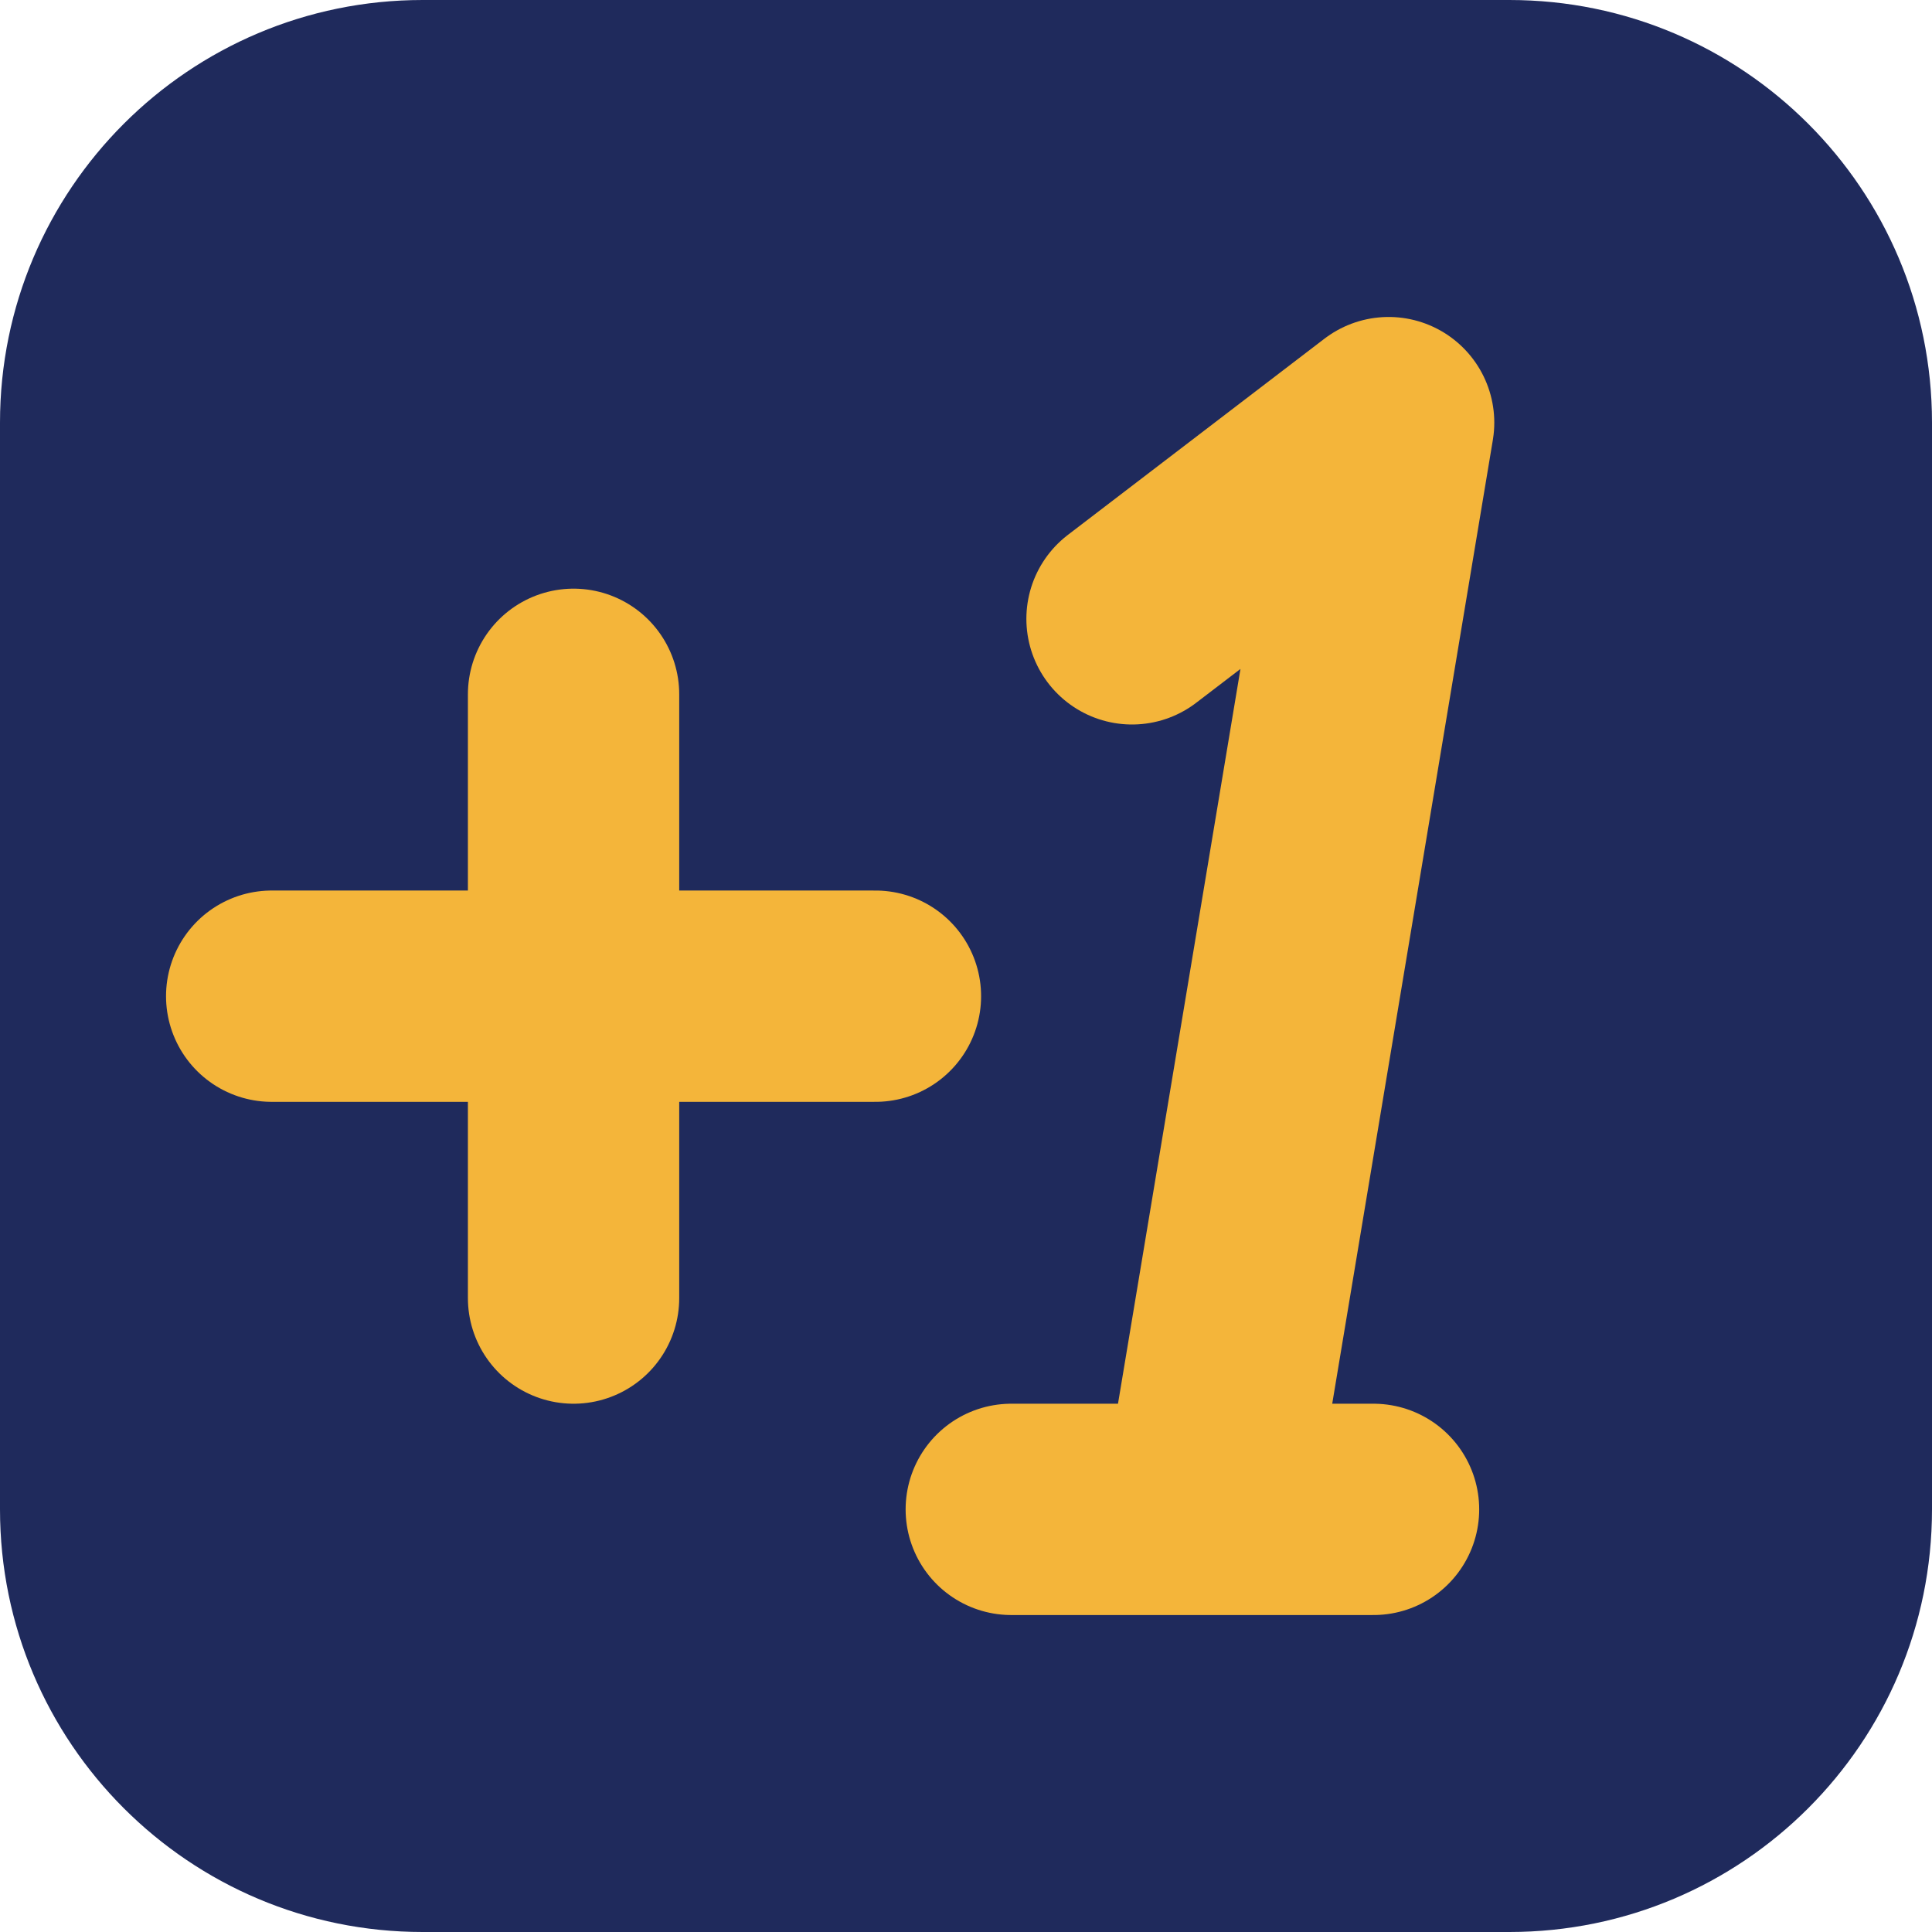
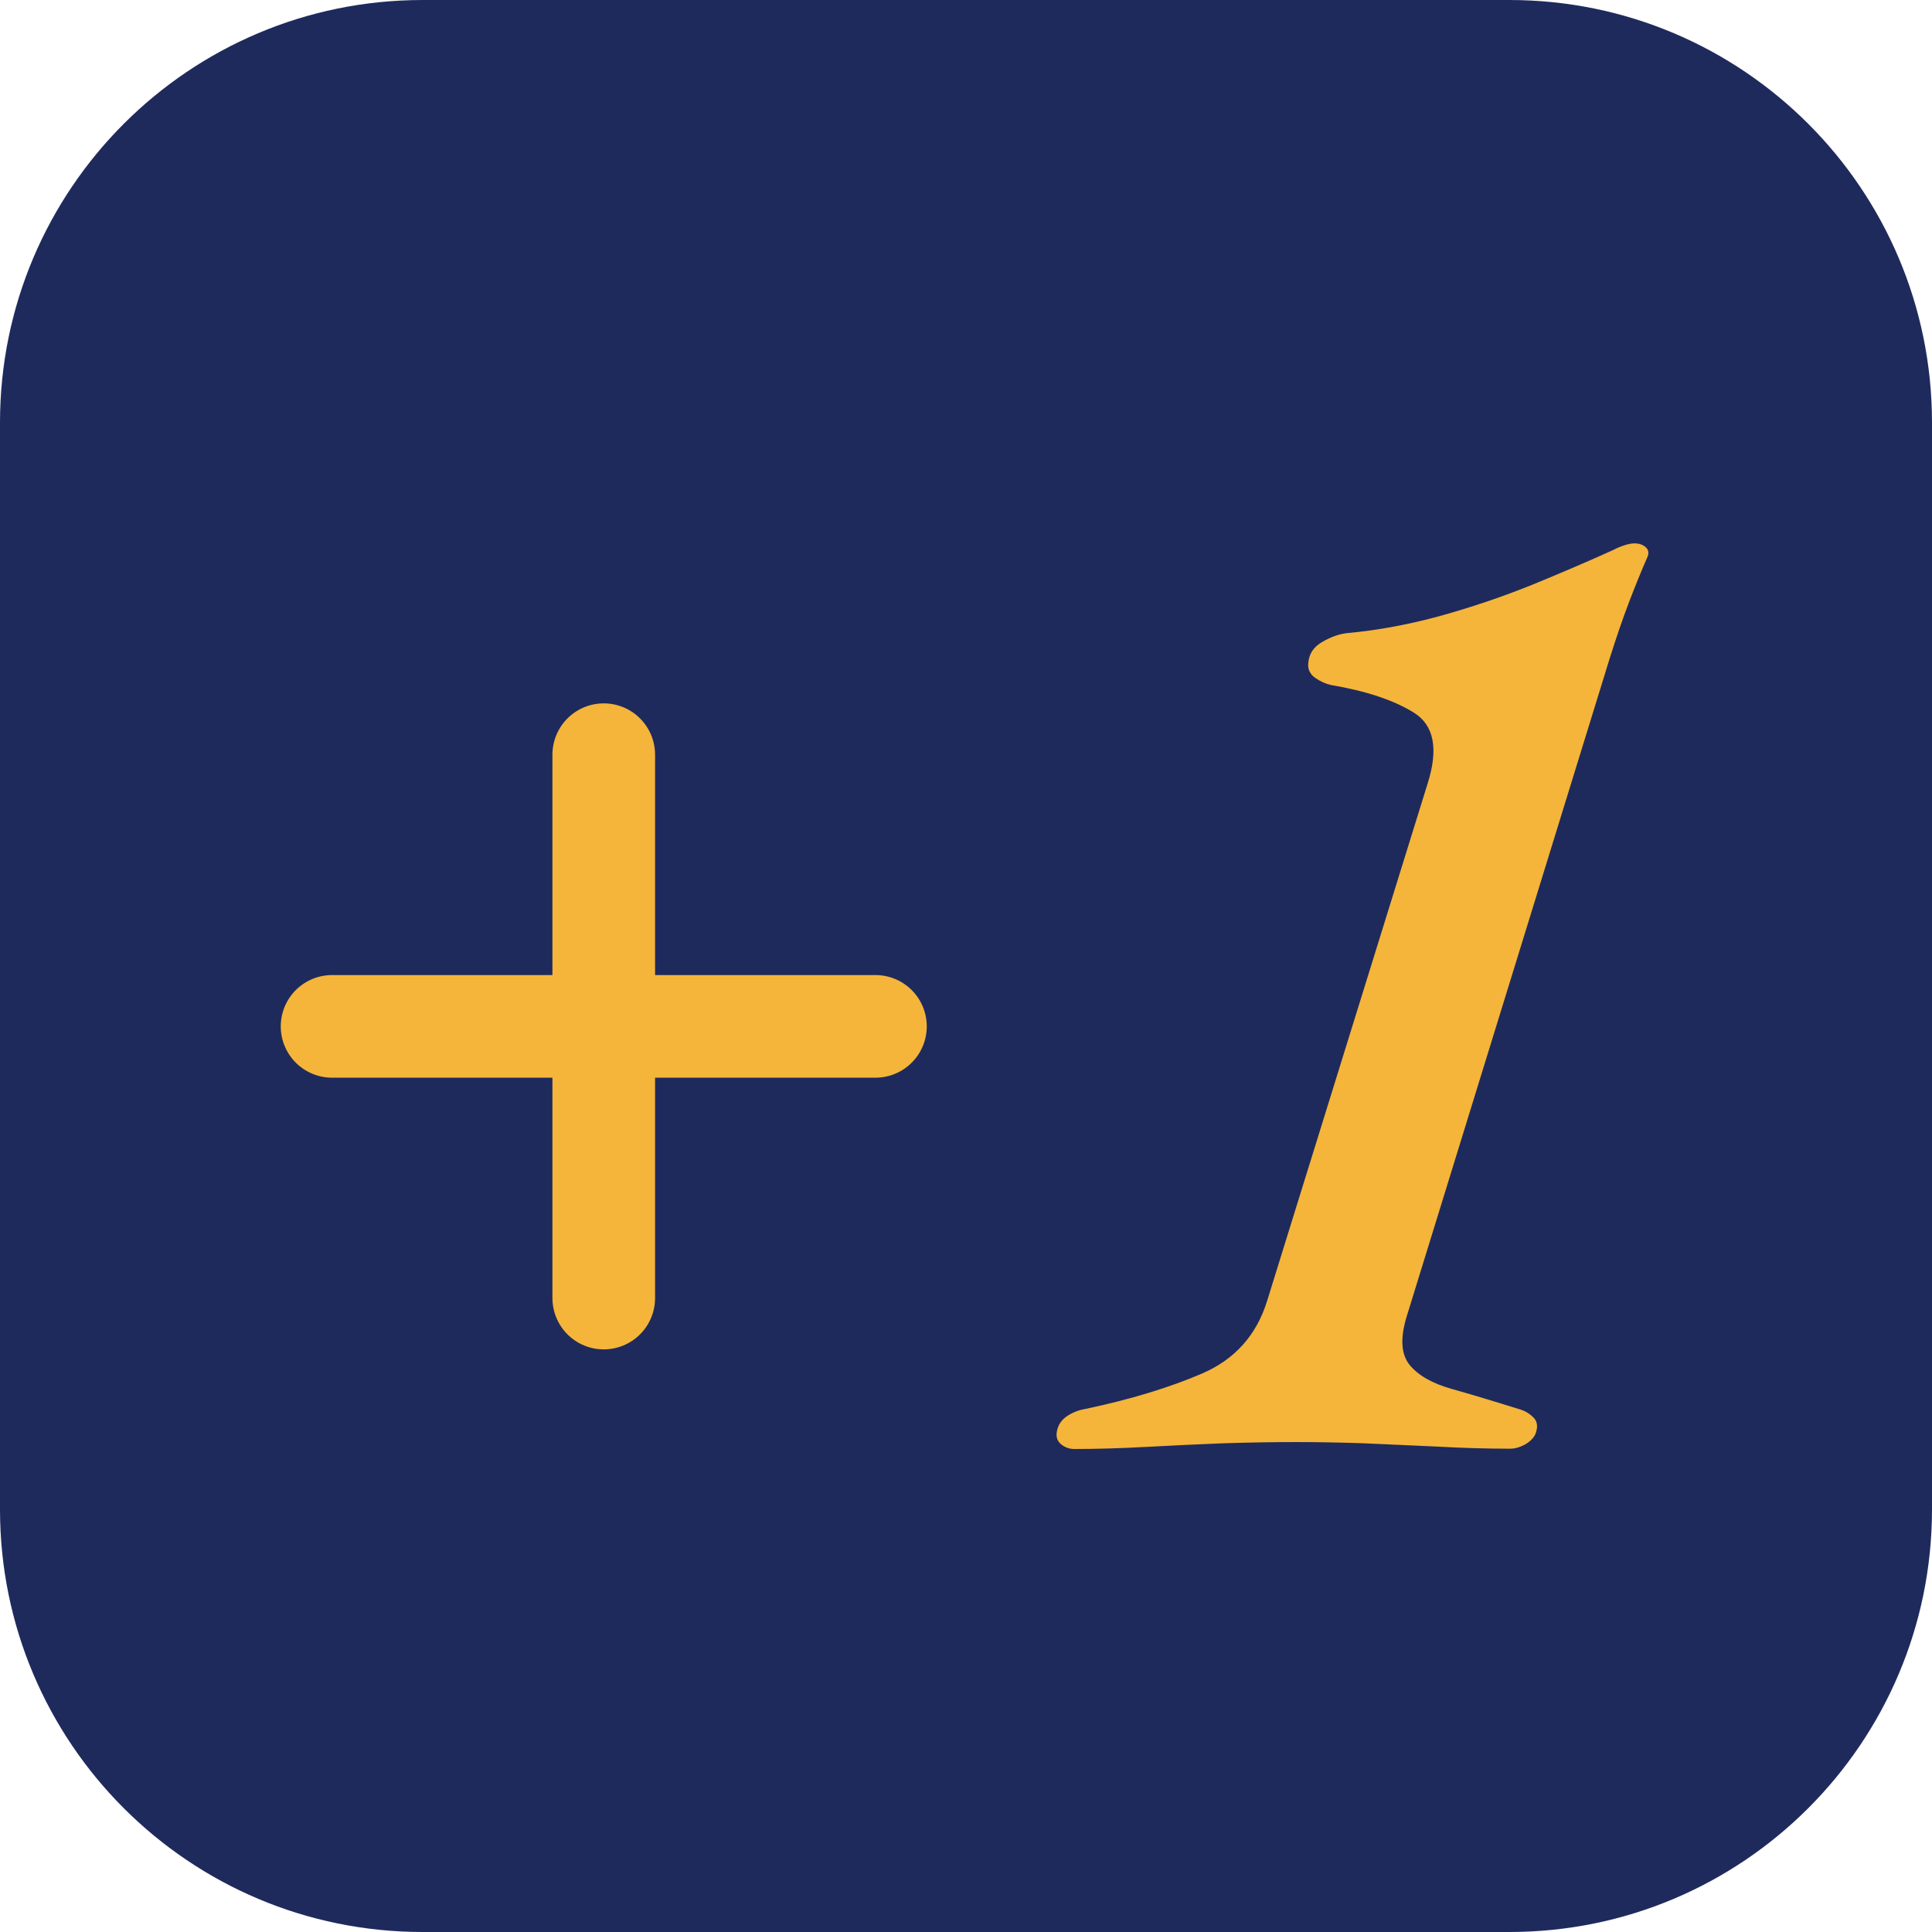
<svg xmlns="http://www.w3.org/2000/svg" viewBox="0 0 64 64">
  <rect width="64" height="64" rx="14" fill="#1f2a5c" />
-   <g fill="none" stroke="#f4b53a" stroke-width="7" stroke-linecap="round" stroke-linejoin="round">
-     <path d="M9 33h20M19 23v20" />
-     <path d="M37.5 20.5 46 14 40 50M33.5 50h12" />
-   </g>
+   <path d="M11 34h18M20 25v18" fill="none" stroke="#f4b53a" stroke-width="3.4" stroke-linecap="round" />
+   <path d="M35.58 48Q35.36 48 35.17 47.86Q34.99 47.72 35 47.5Q35.03 47.14 35.32 46.93Q35.6 46.73 35.97 46.67Q38.19 46.2 39.82 45.5Q41.44 44.8 41.97 43.11L47.3 25.93Q47.83 24.23 46.84 23.61Q45.85 22.99 44.08 22.69Q43.82 22.63 43.56 22.45Q43.3 22.26 43.34 21.95Q43.38 21.5 43.81 21.26Q44.24 21.01 44.65 20.97Q46.16 20.83 47.72 20.4Q49.27 19.97 50.76 19.37Q52.25 18.76 53.46 18.21Q53.63 18.12 53.82 18.06Q54.01 18 54.14 18Q54.38 18 54.52 18.13Q54.66 18.26 54.57 18.46Q54.28 19.12 53.97 19.93Q53.66 20.74 53.32 21.82L46.58 43.67Q46.28 44.71 46.7 45.22Q47.13 45.74 48.09 46.01Q49.05 46.28 50.29 46.67Q50.57 46.74 50.77 46.93Q50.98 47.11 50.89 47.42Q50.84 47.64 50.57 47.82Q50.29 47.99 50.02 47.99Q48.86 47.99 47.61 47.92Q46.35 47.86 45.16 47.81Q43.96 47.77 42.93 47.77Q41.82 47.77 40.54 47.81Q39.26 47.86 37.98 47.93Q36.71 48 35.58 48Z" fill="#f4b53a" />
</svg>
